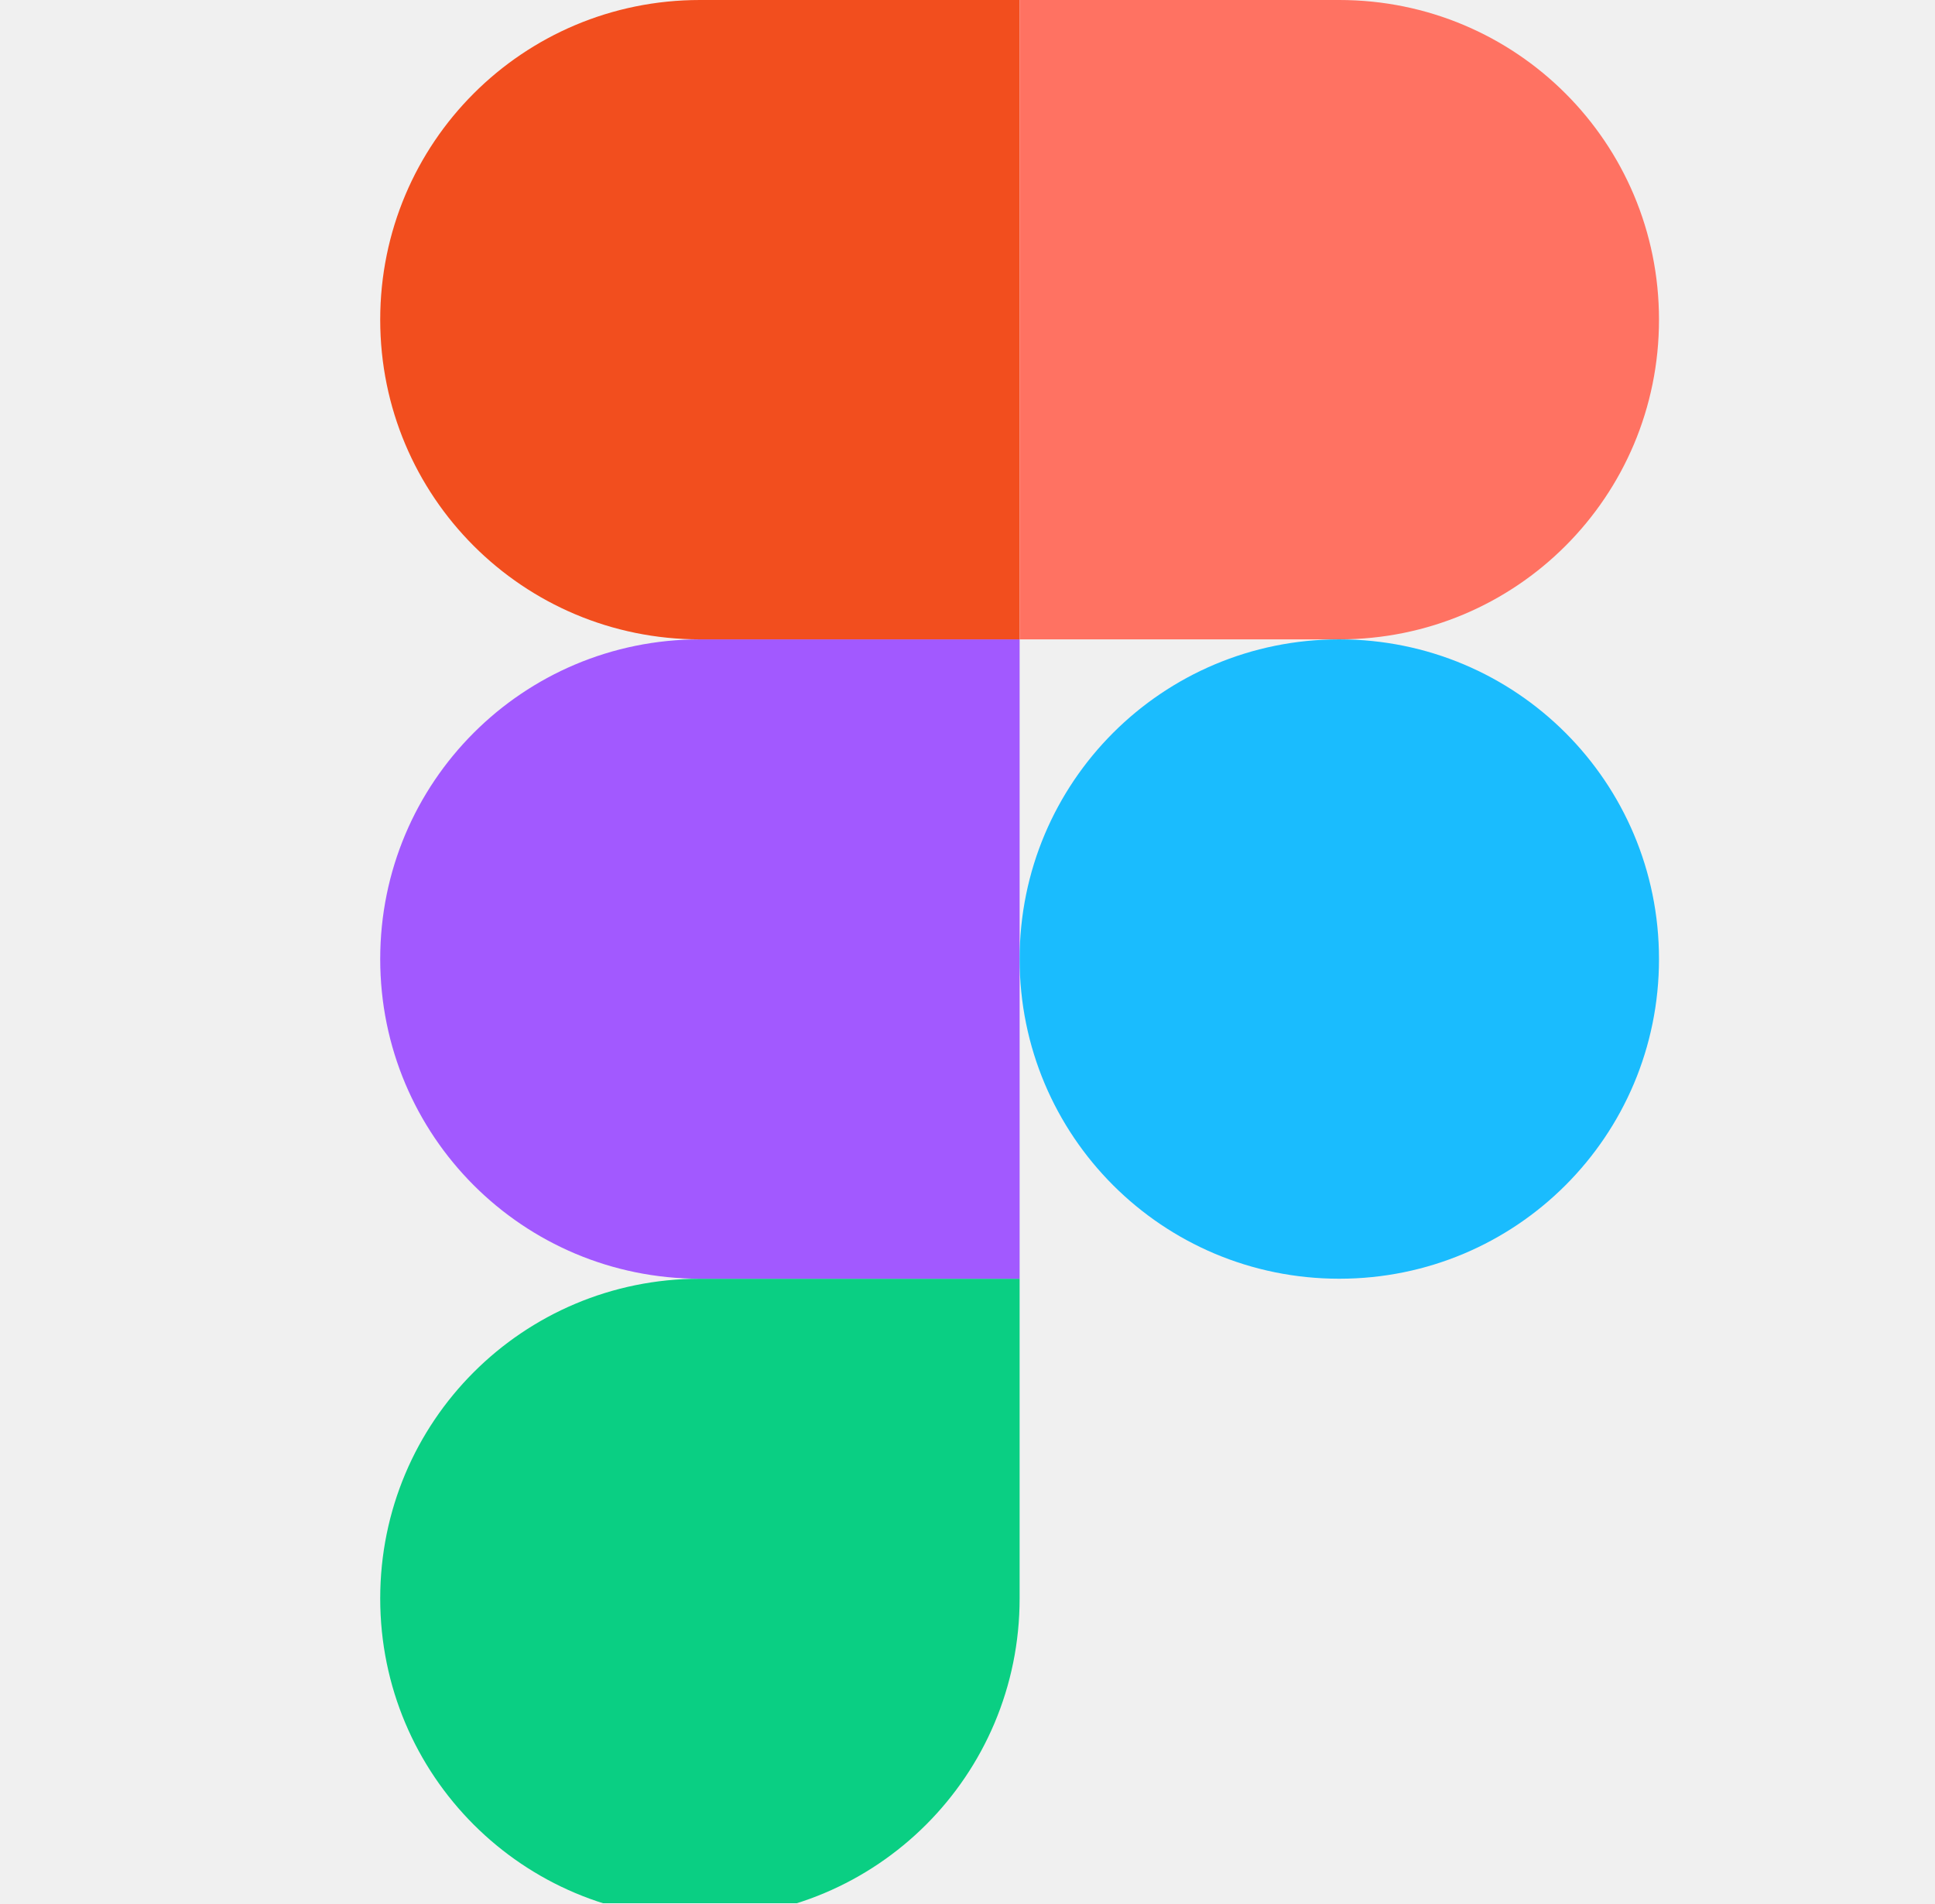
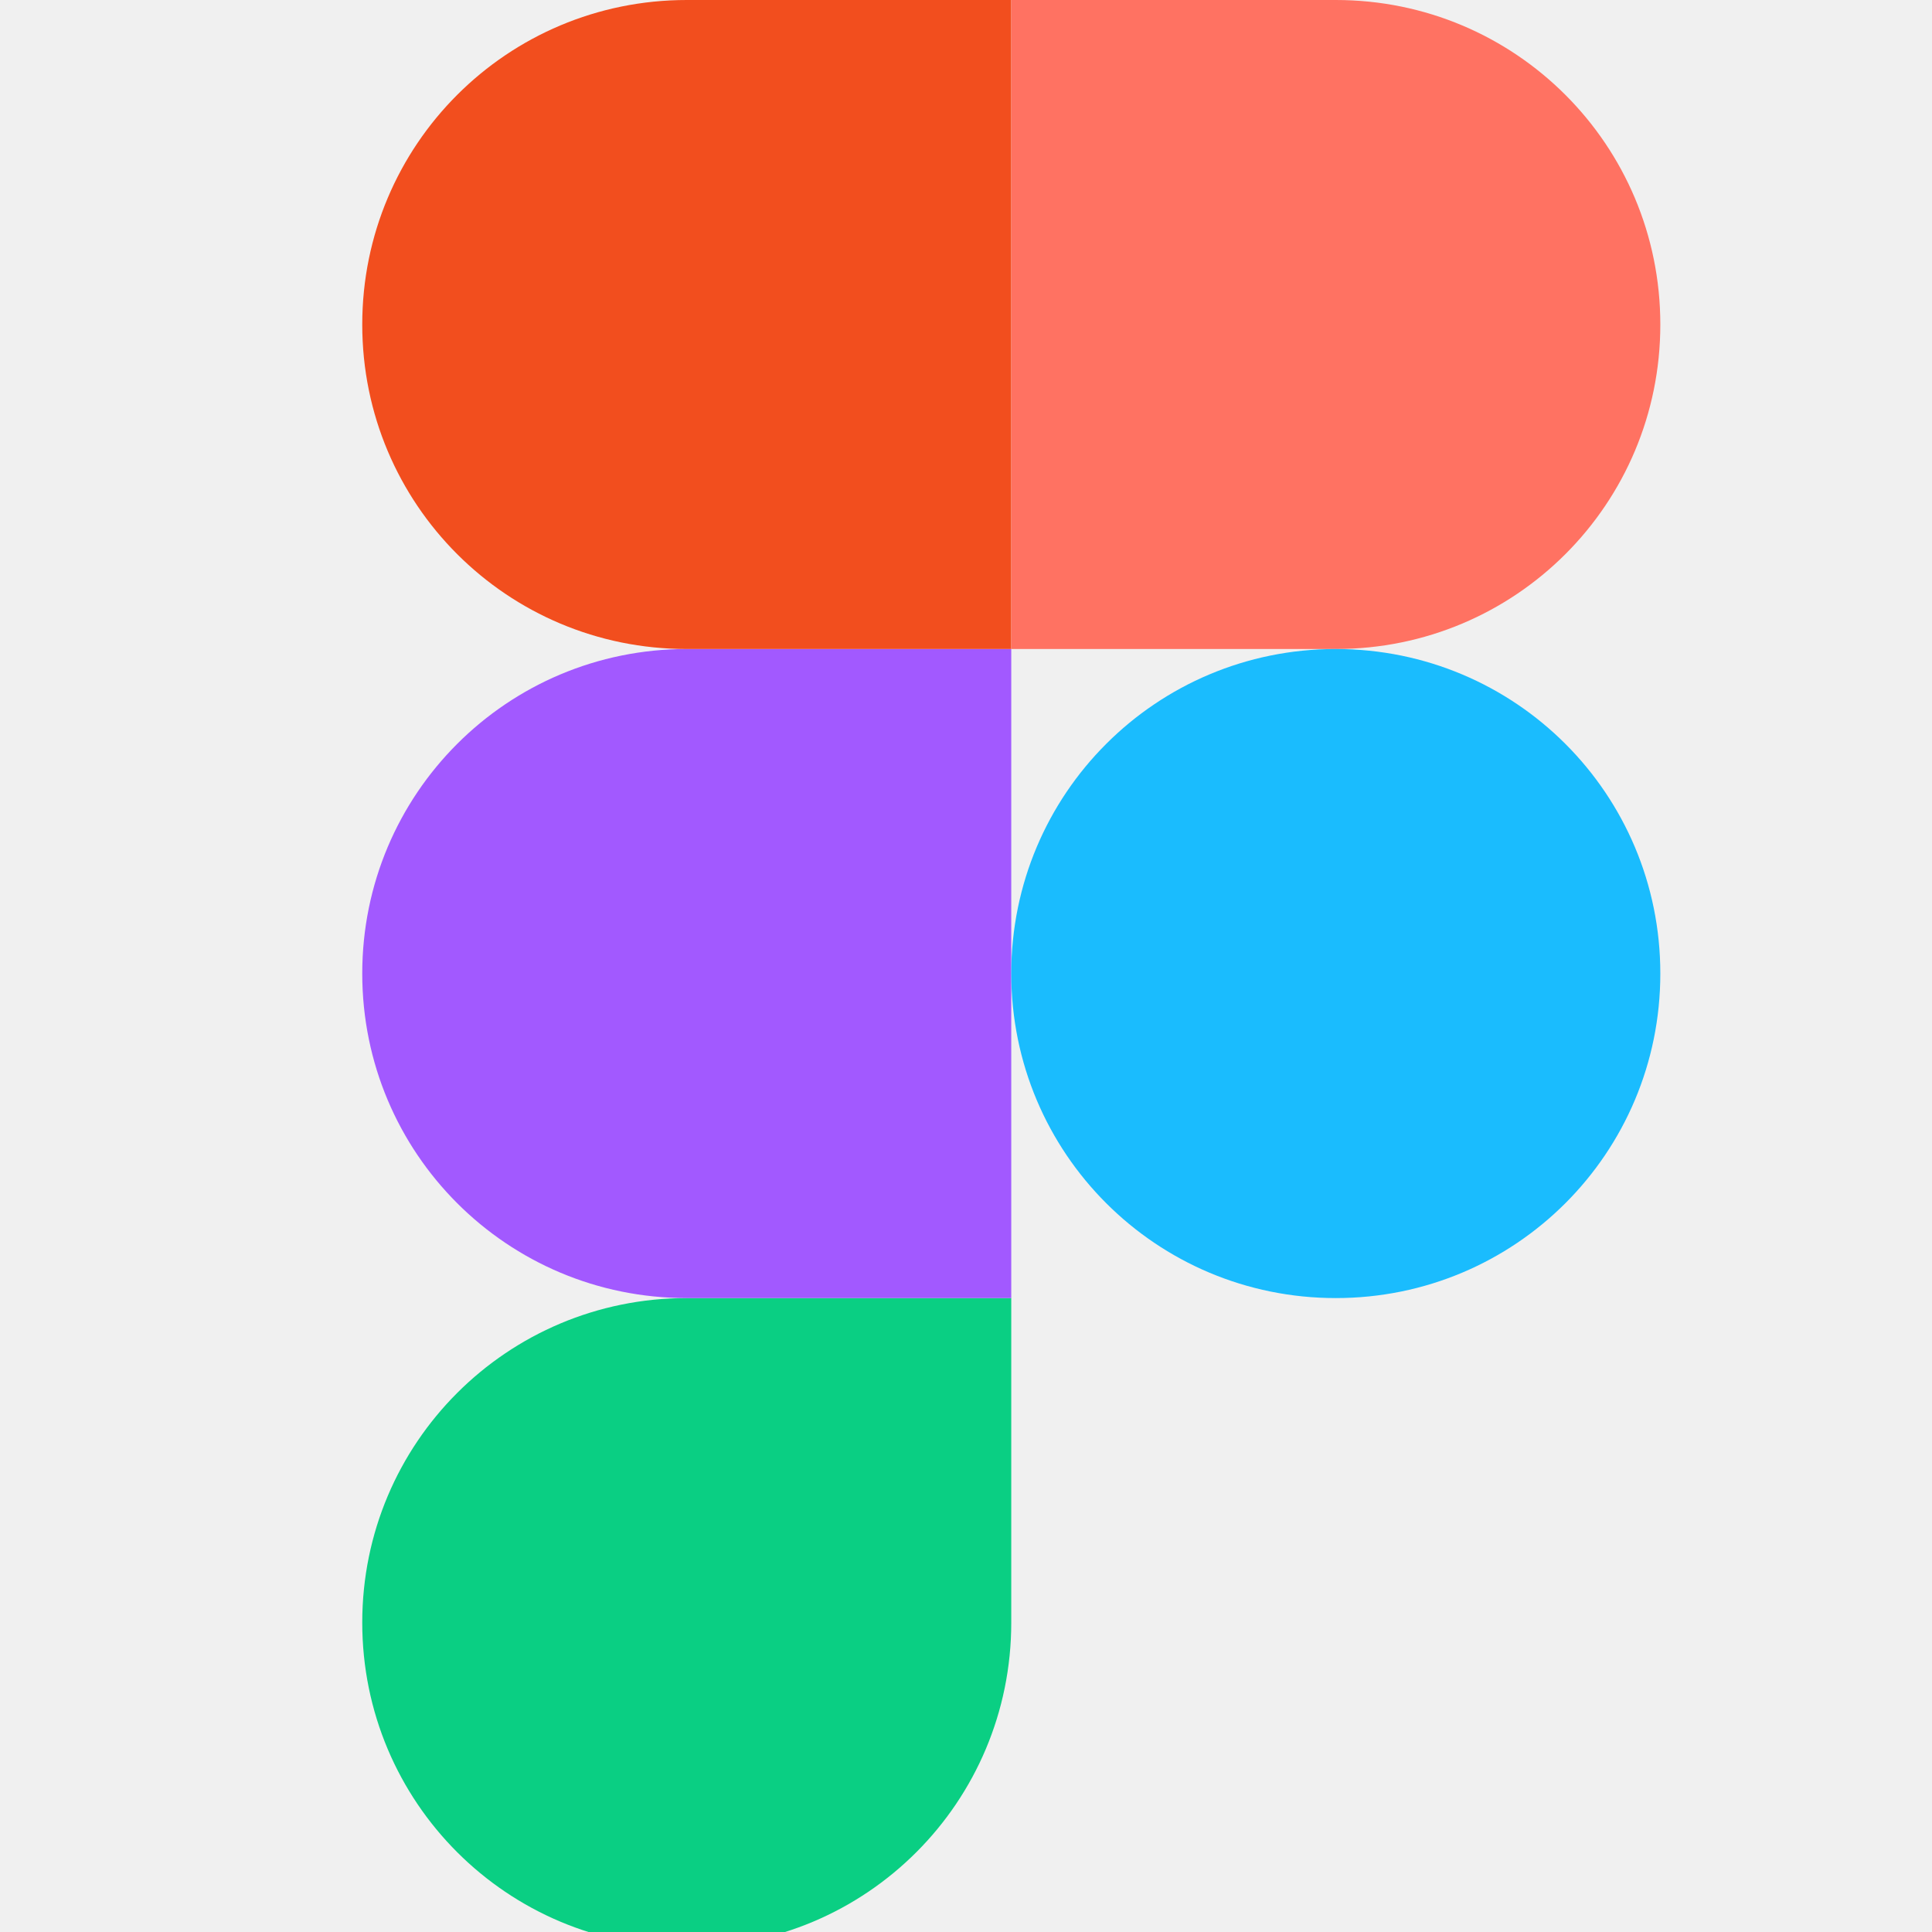
- <svg xmlns="http://www.w3.org/2000/svg" width="61" height="60" viewBox="0 0 61 60" fill="none">
-   <g clip-path="url(#clip0_201_1794)">
-     <path d="M22.064 60.469C27.643 60.469 32.143 55.969 32.143 50.391V40.312H22.064C16.486 40.312 11.986 44.812 11.986 50.391C11.986 55.969 16.486 60.469 22.064 60.469Z" fill="#0ACF83" />
-     <path d="M11.986 30.234C11.986 24.656 16.486 20.156 22.064 20.156H32.143V40.312H22.064C16.486 40.312 11.986 35.812 11.986 30.234Z" fill="#A259FF" />
-     <path d="M11.986 10.078C11.986 4.5 16.486 0 22.064 0H32.143V20.156H22.064C16.486 20.156 11.986 15.656 11.986 10.078Z" fill="#F24E1E" />
-     <path d="M32.143 0H42.221C47.799 0 52.299 4.5 52.299 10.078C52.299 15.656 47.799 20.156 42.221 20.156H32.143V0Z" fill="#FF7262" />
-     <path d="M52.299 30.234C52.299 35.812 47.799 40.312 42.221 40.312C36.643 40.312 32.143 35.812 32.143 30.234C32.143 24.656 36.643 20.156 42.221 20.156C47.799 20.156 52.299 24.656 52.299 30.234Z" fill="#1ABCFE" />
+ <svg xmlns="http://www.w3.org/2000/svg" width="42" height="42" viewBox="0 0 42 42" fill="none">
+   <g clip-path="url(#clip0_217_2030)">
+     <path d="M14.93 42.328C18.834 42.328 21.984 39.178 21.984 35.273V28.219H14.93C11.025 28.219 7.875 31.369 7.875 35.273C7.875 39.178 11.025 42.328 14.93 42.328Z" fill="#0ACF83" />
+     <path d="M7.875 21.164C7.875 17.259 11.025 14.109 14.93 14.109H21.984V28.219H14.93C11.025 28.219 7.875 25.069 7.875 21.164Z" fill="#A259FF" />
+     <path d="M7.875 7.055C7.875 3.15 11.025 0 14.93 0H21.984V14.109H14.93C11.025 14.109 7.875 10.959 7.875 7.055Z" fill="#F24E1E" />
+     <path d="M21.984 0H29.039C32.944 0 36.094 3.15 36.094 7.055C36.094 10.959 32.944 14.109 29.039 14.109H21.984V0Z" fill="#FF7262" />
+     <path d="M36.094 21.164C36.094 25.069 32.944 28.219 29.039 28.219C25.134 28.219 21.984 25.069 21.984 21.164C21.984 17.259 25.134 14.109 29.039 14.109C32.944 14.109 36.094 17.259 36.094 21.164Z" fill="#1ABCFE" />
  </g>
  <defs>
-     <clipPath id="clip0_201_1794">
-       <rect width="60" height="60" fill="white" transform="translate(0.736328)" />
+     <clipPath id="clip0_217_2030">
+       <rect width="42" height="42" fill="white" />
    </clipPath>
  </defs>
</svg>
